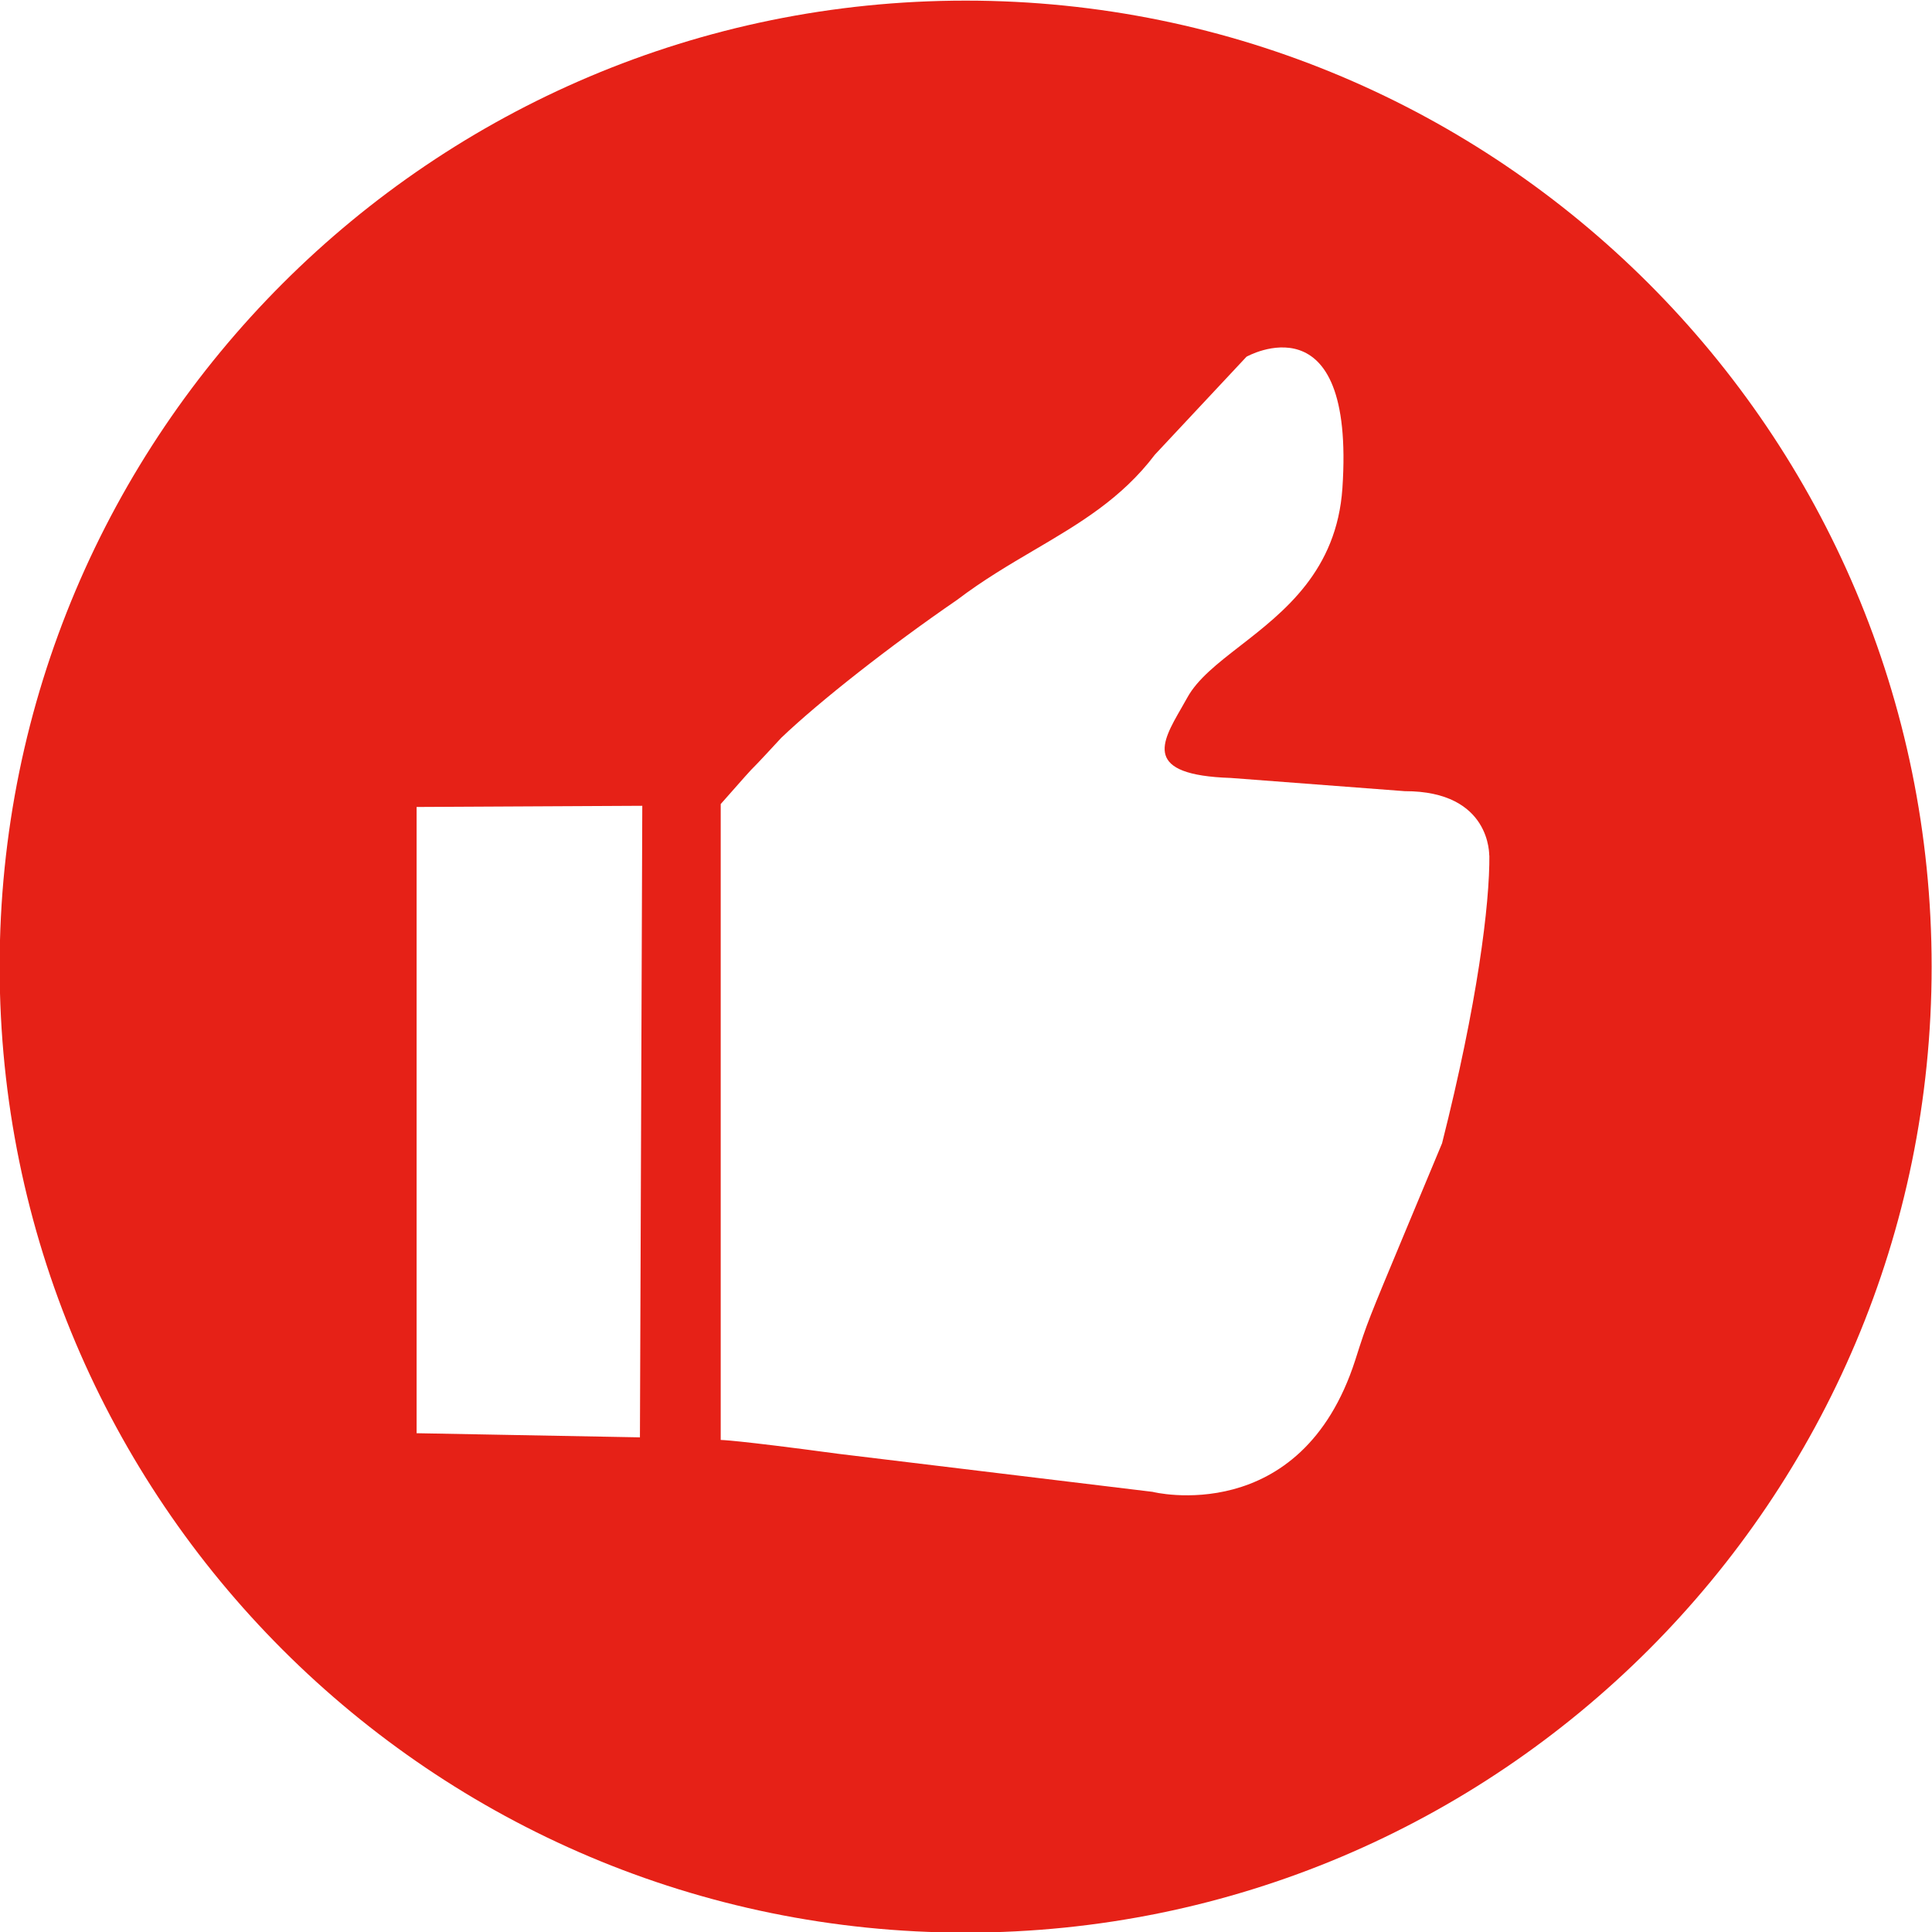
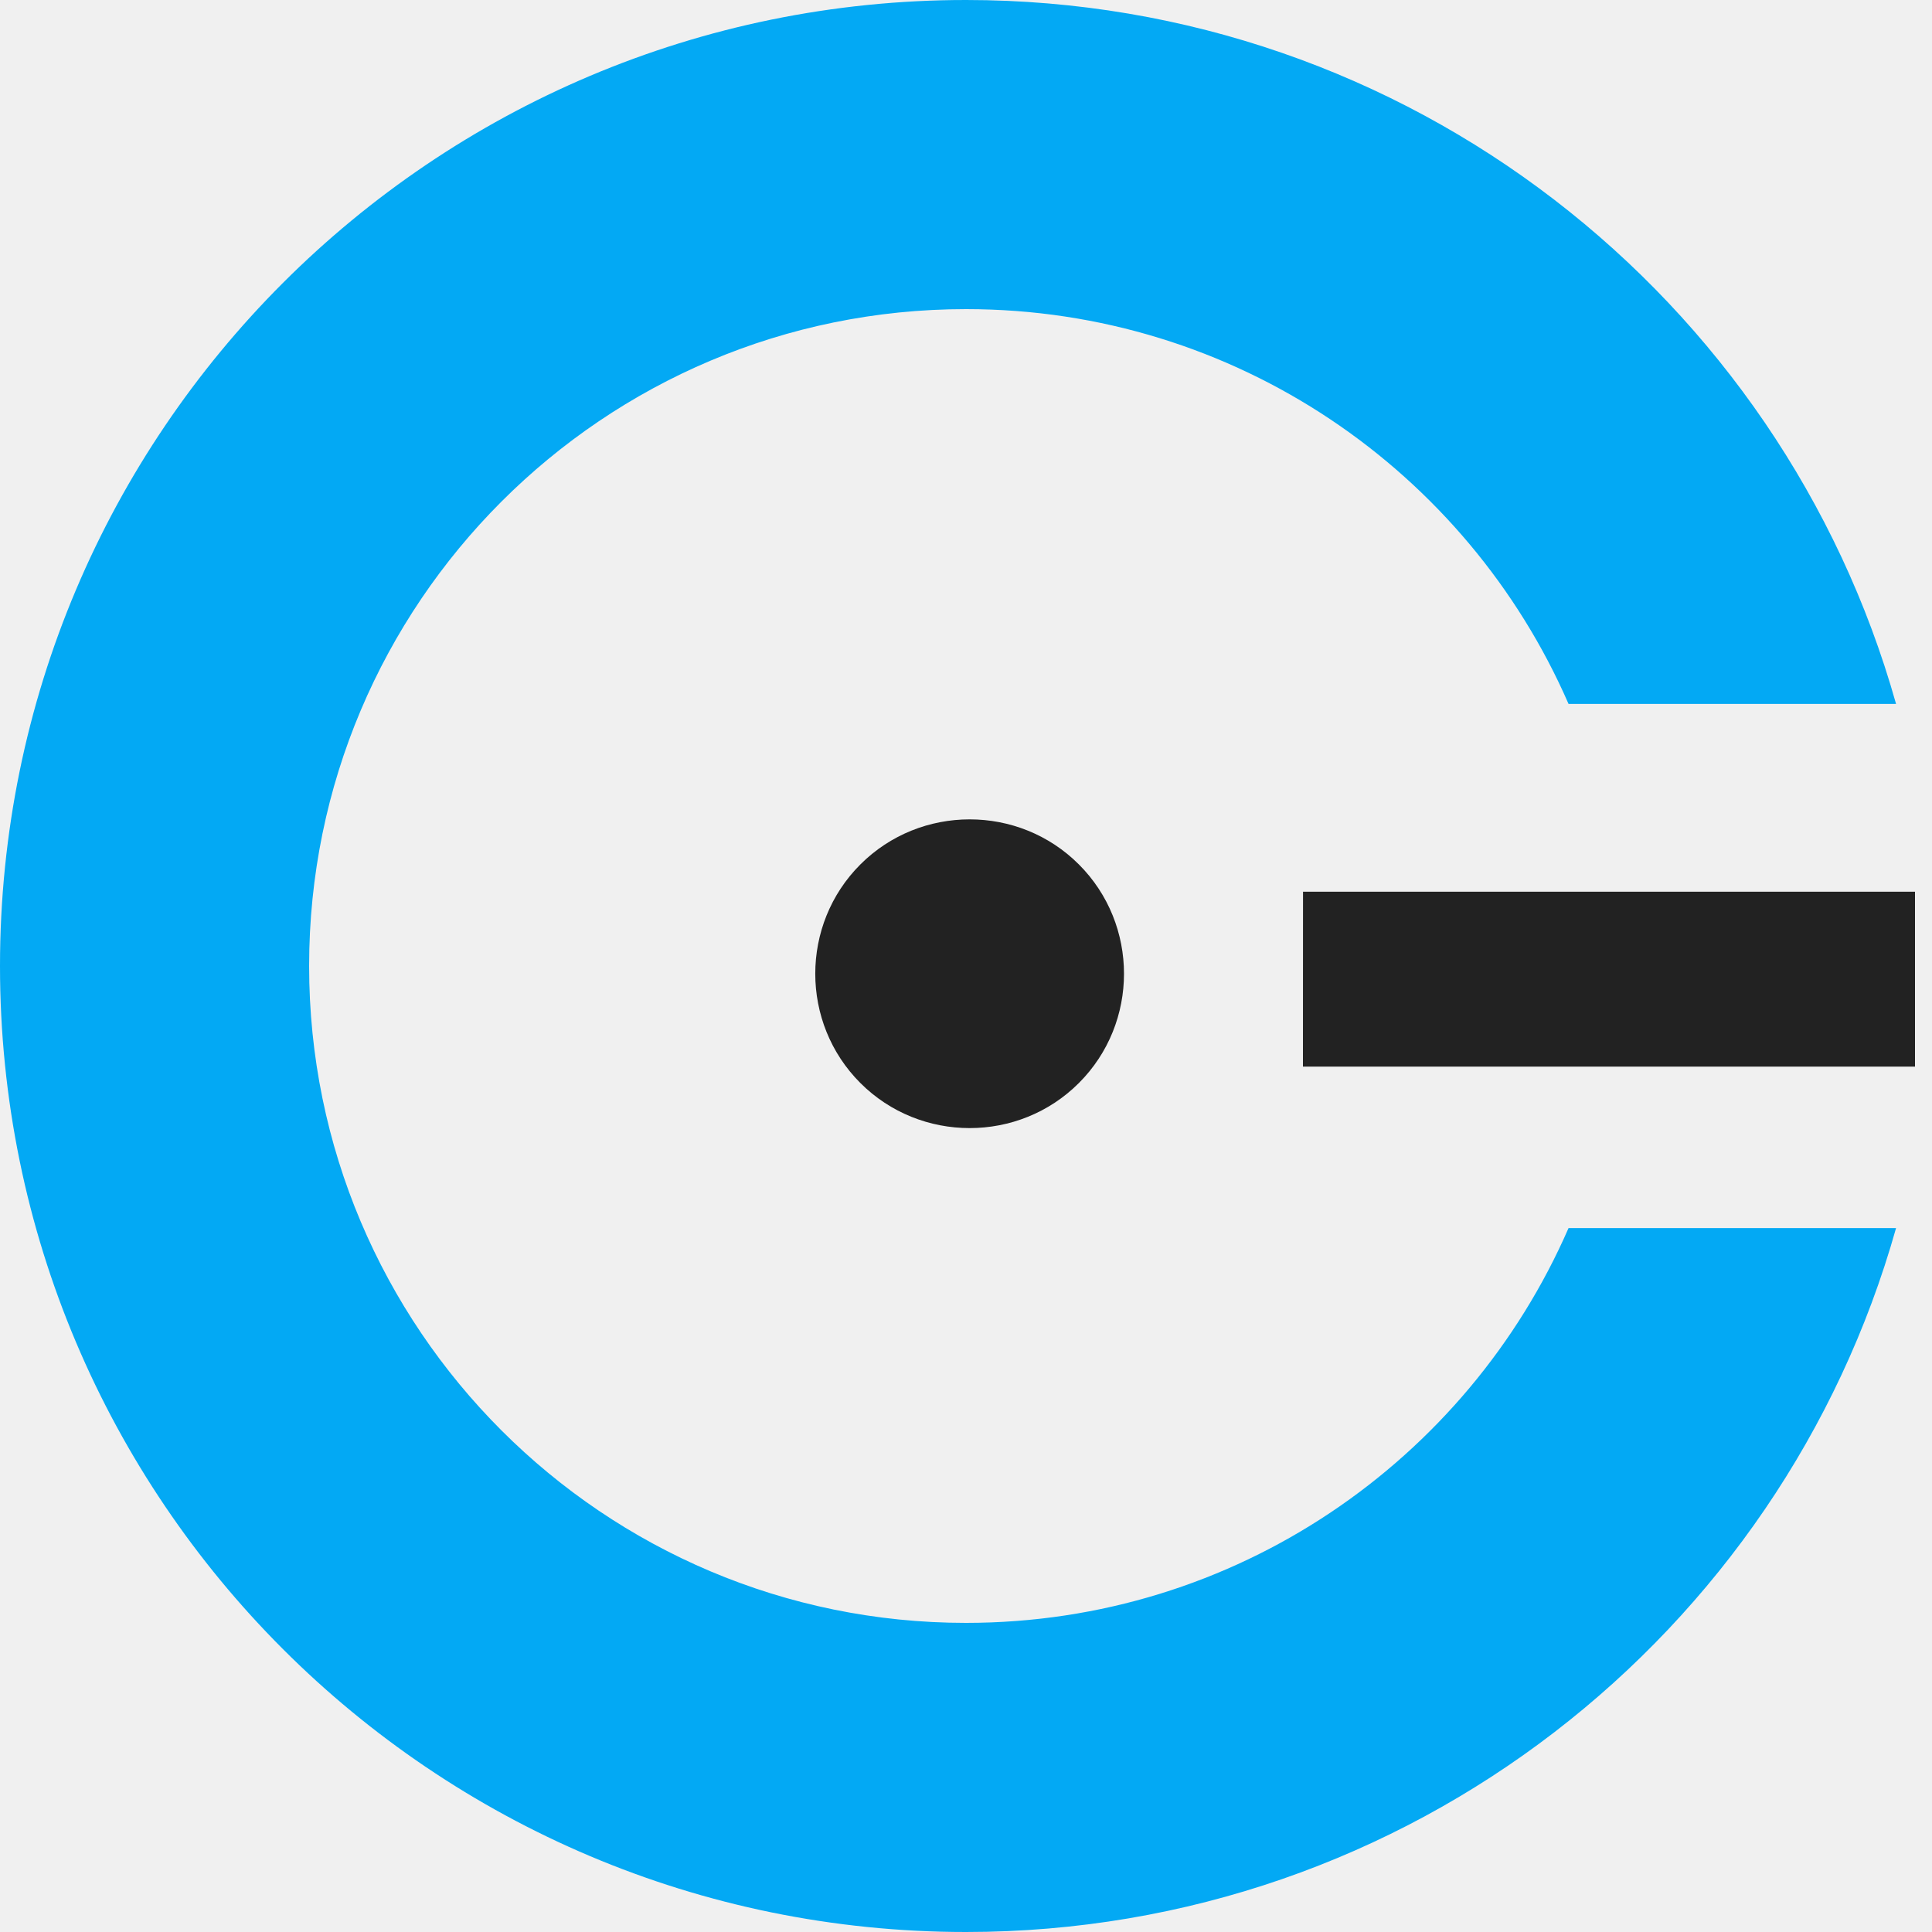
- <svg xmlns="http://www.w3.org/2000/svg" width="128" height="128" viewBox="0 0 128 128" fill="none">
-   <g clip-path="url(#a)">
-     <path fill="#fff" d="M0 0h128v128H0z" />
-     <circle cx="63.976" cy="64.041" r="64" fill="#E62117" />
-     <path fill-rule="evenodd" clip-rule="evenodd" d="M68.543 36.43c2.966-1.746 5.761-3.39 7.973-6.309l6.068-6.487s7.214-4.067 6.354 8.708c-.372 5.474-3.864 8.188-6.767 10.444-1.495 1.16-2.833 2.2-3.51 3.433-.13.236-.265.472-.4.706-1.323 2.296-2.55 4.424 3.276 4.616l11.53.876c5.763-.01 5.59 4.288 5.6 4.289l.007-.072c.034 3.25-.797 9.873-3.134 19.112-3.93 9.439-4.646 11.065-5.221 12.739-.165.477-.317.958-.53 1.625-3.604 11.186-13.467 8.729-13.424 8.729l-20.866-2.526c-6.798-.917-7.75-.913-7.75-.913V53.271c1.733-1.96 1.872-2.121 2.02-2.272.147-.148.303-.287 1.996-2.121 2.552-2.435 7.225-6.1 11.646-9.135 1.716-1.304 3.452-2.325 5.132-3.314ZM27.602 94.954l14.795.274.156-41.842-14.951.078v41.49Z" fill="#fff" />
+ <svg xmlns="http://www.w3.org/2000/svg" width="25" height="25" viewBox="0 0 25 25" fill="none">
+   <g clip-path="url(#clip0_1_12)">
+     <path fill-rule="evenodd" clip-rule="evenodd" d="M20.297 15.891C18.987 18.898 15.989 21 12.5 21C7.806 21 4 17.194 4 12.5C4 7.806 7.806 4 12.5 4C15.989 4 18.987 6.102 20.297 9.109H24.535C23.057 3.853 18.228 0 12.5 0C5.596 0 0 5.596 0 12.5C0 19.404 5.596 25 12.5 25C18.228 25 23.057 21.147 24.535 15.891H20.297Z" fill="#03A9F4" />
+     <path d="M16.861 11.539L24.78 11.539L24.78 13.802L16.86 13.802L16.861 11.539ZM11.133 14.014C10.355 13.236 10.355 11.964 11.133 11.186C11.911 10.408 13.184 10.408 13.961 11.186C14.739 11.964 14.739 13.236 13.961 14.014C13.184 14.792 11.911 14.792 11.133 14.014Z" fill="#222222" />
  </g>
  <defs>
-     <clipPath id="a">
-       <path fill="#fff" d="M0 0h128v128H0z" />
+     <clipPath id="clip0_1_12">
+       <rect width="25" height="25" fill="white" />
    </clipPath>
  </defs>
</svg>
